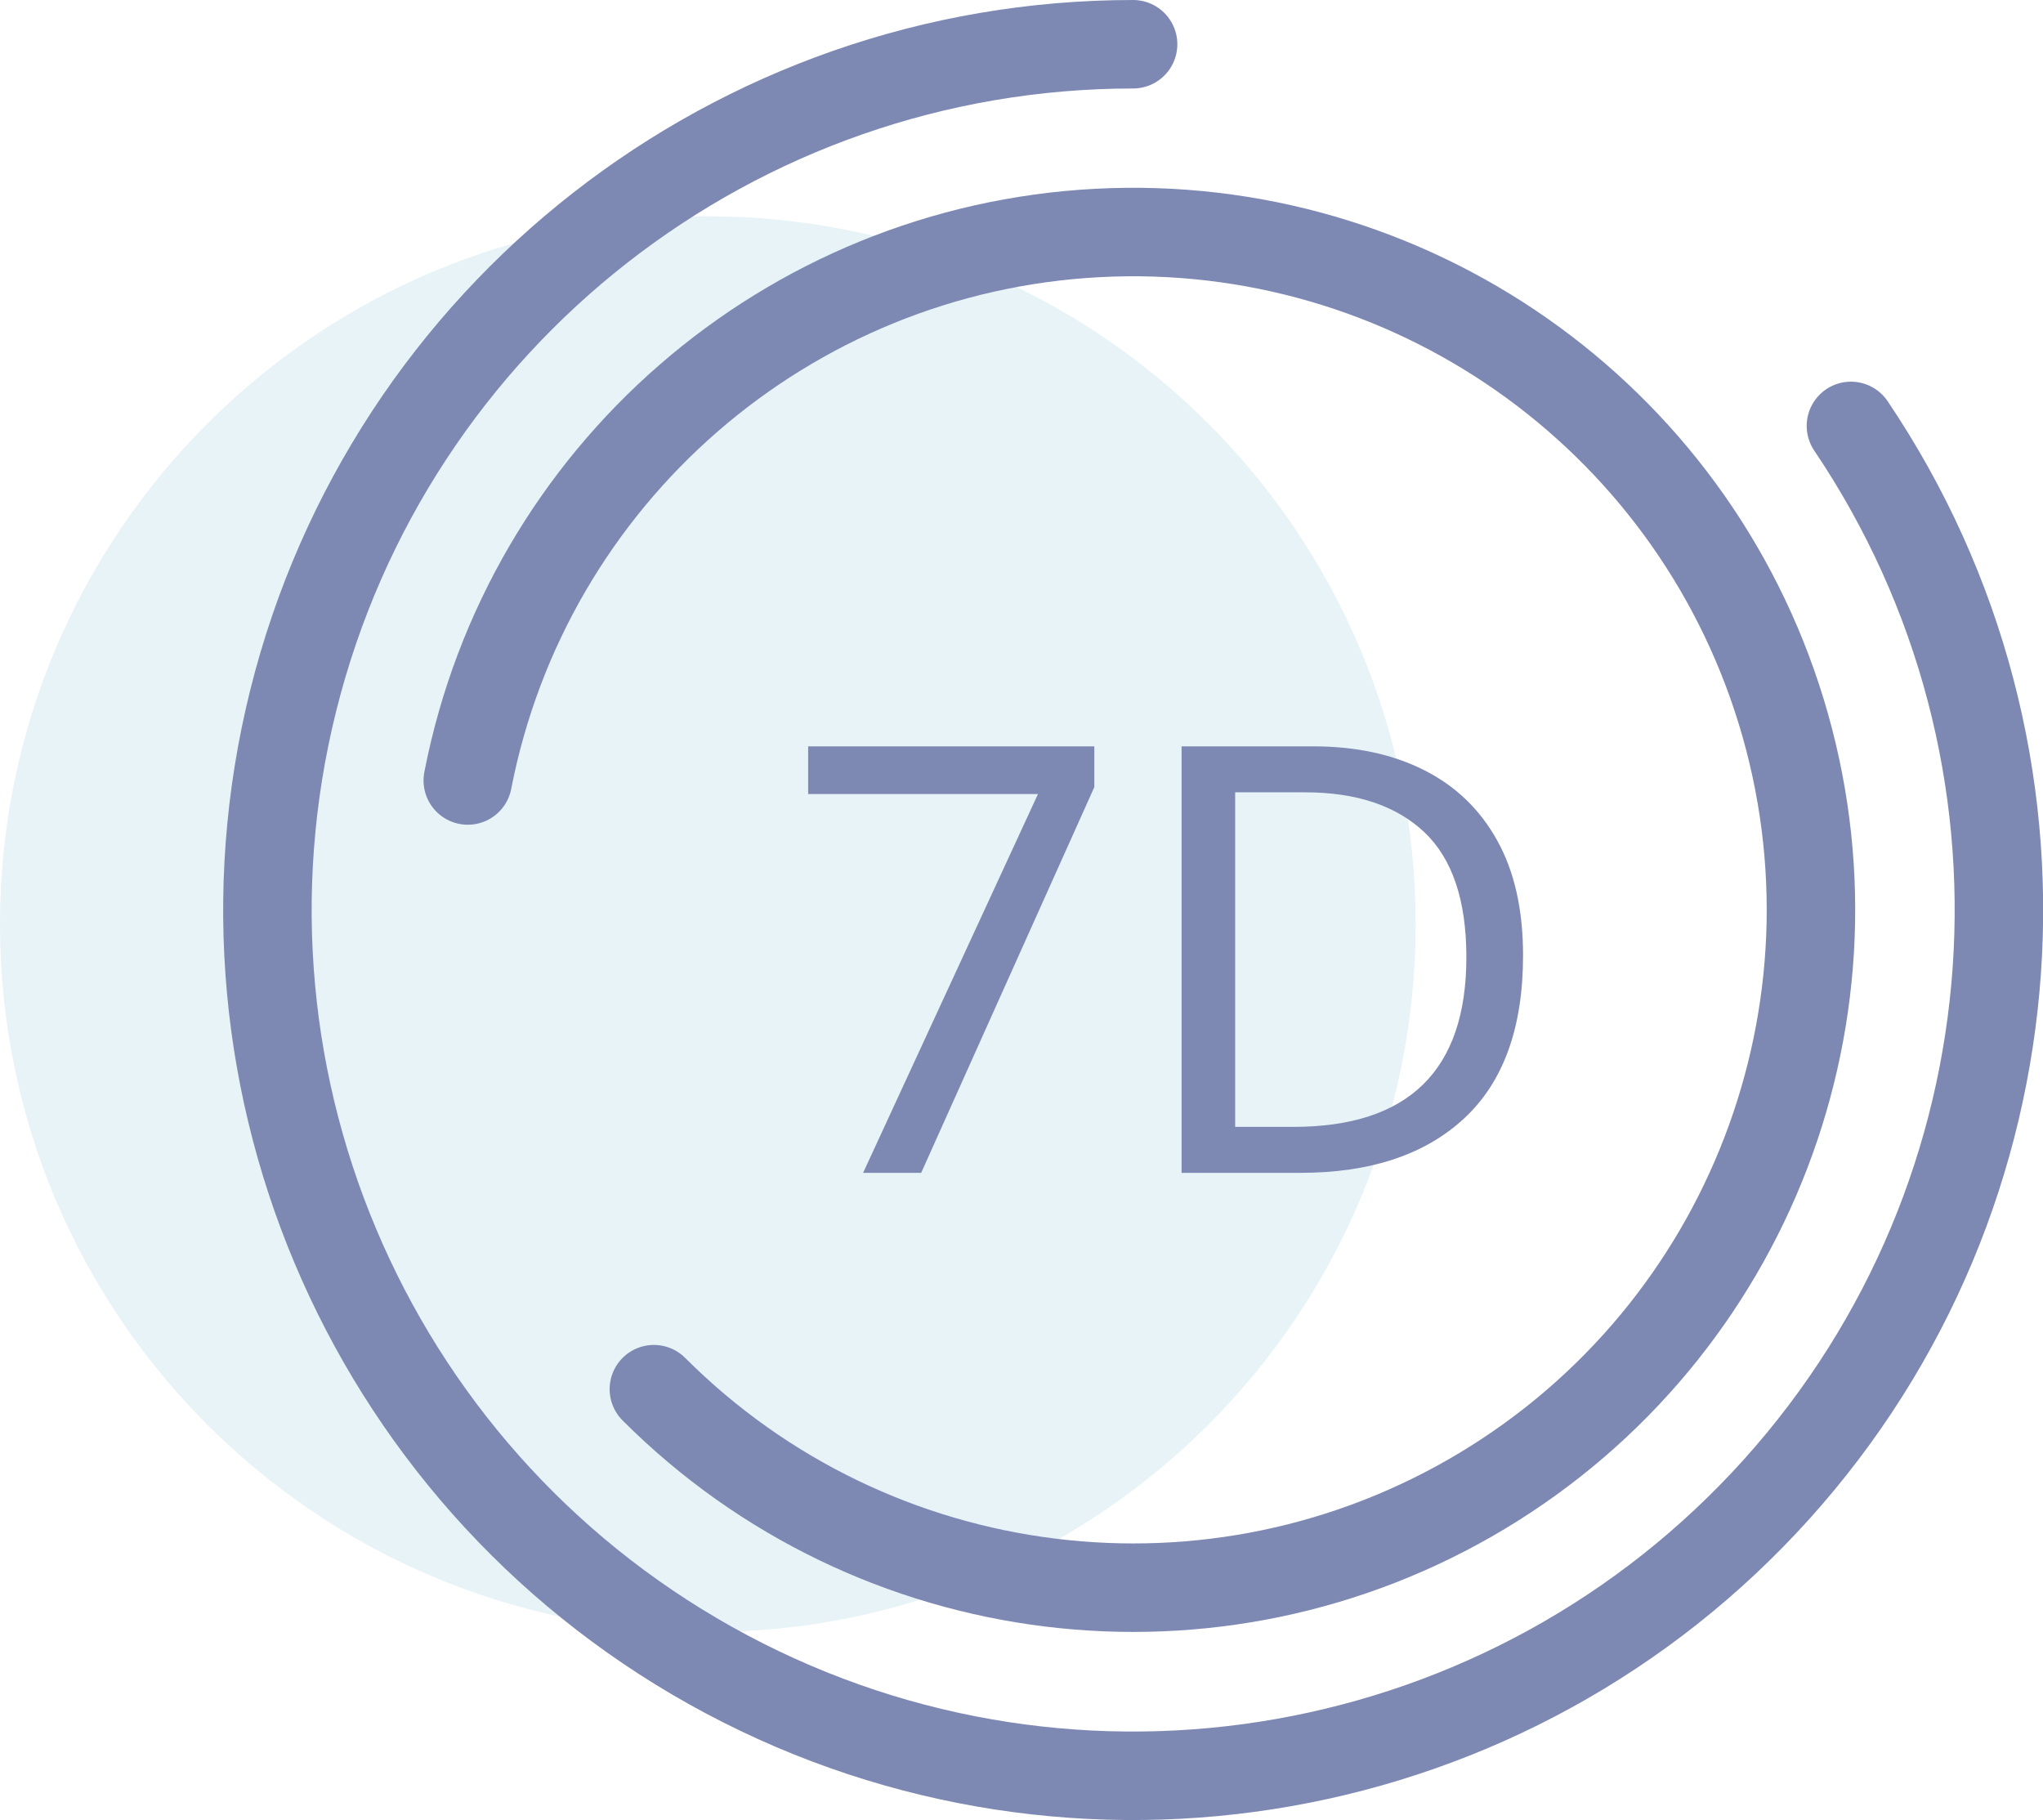
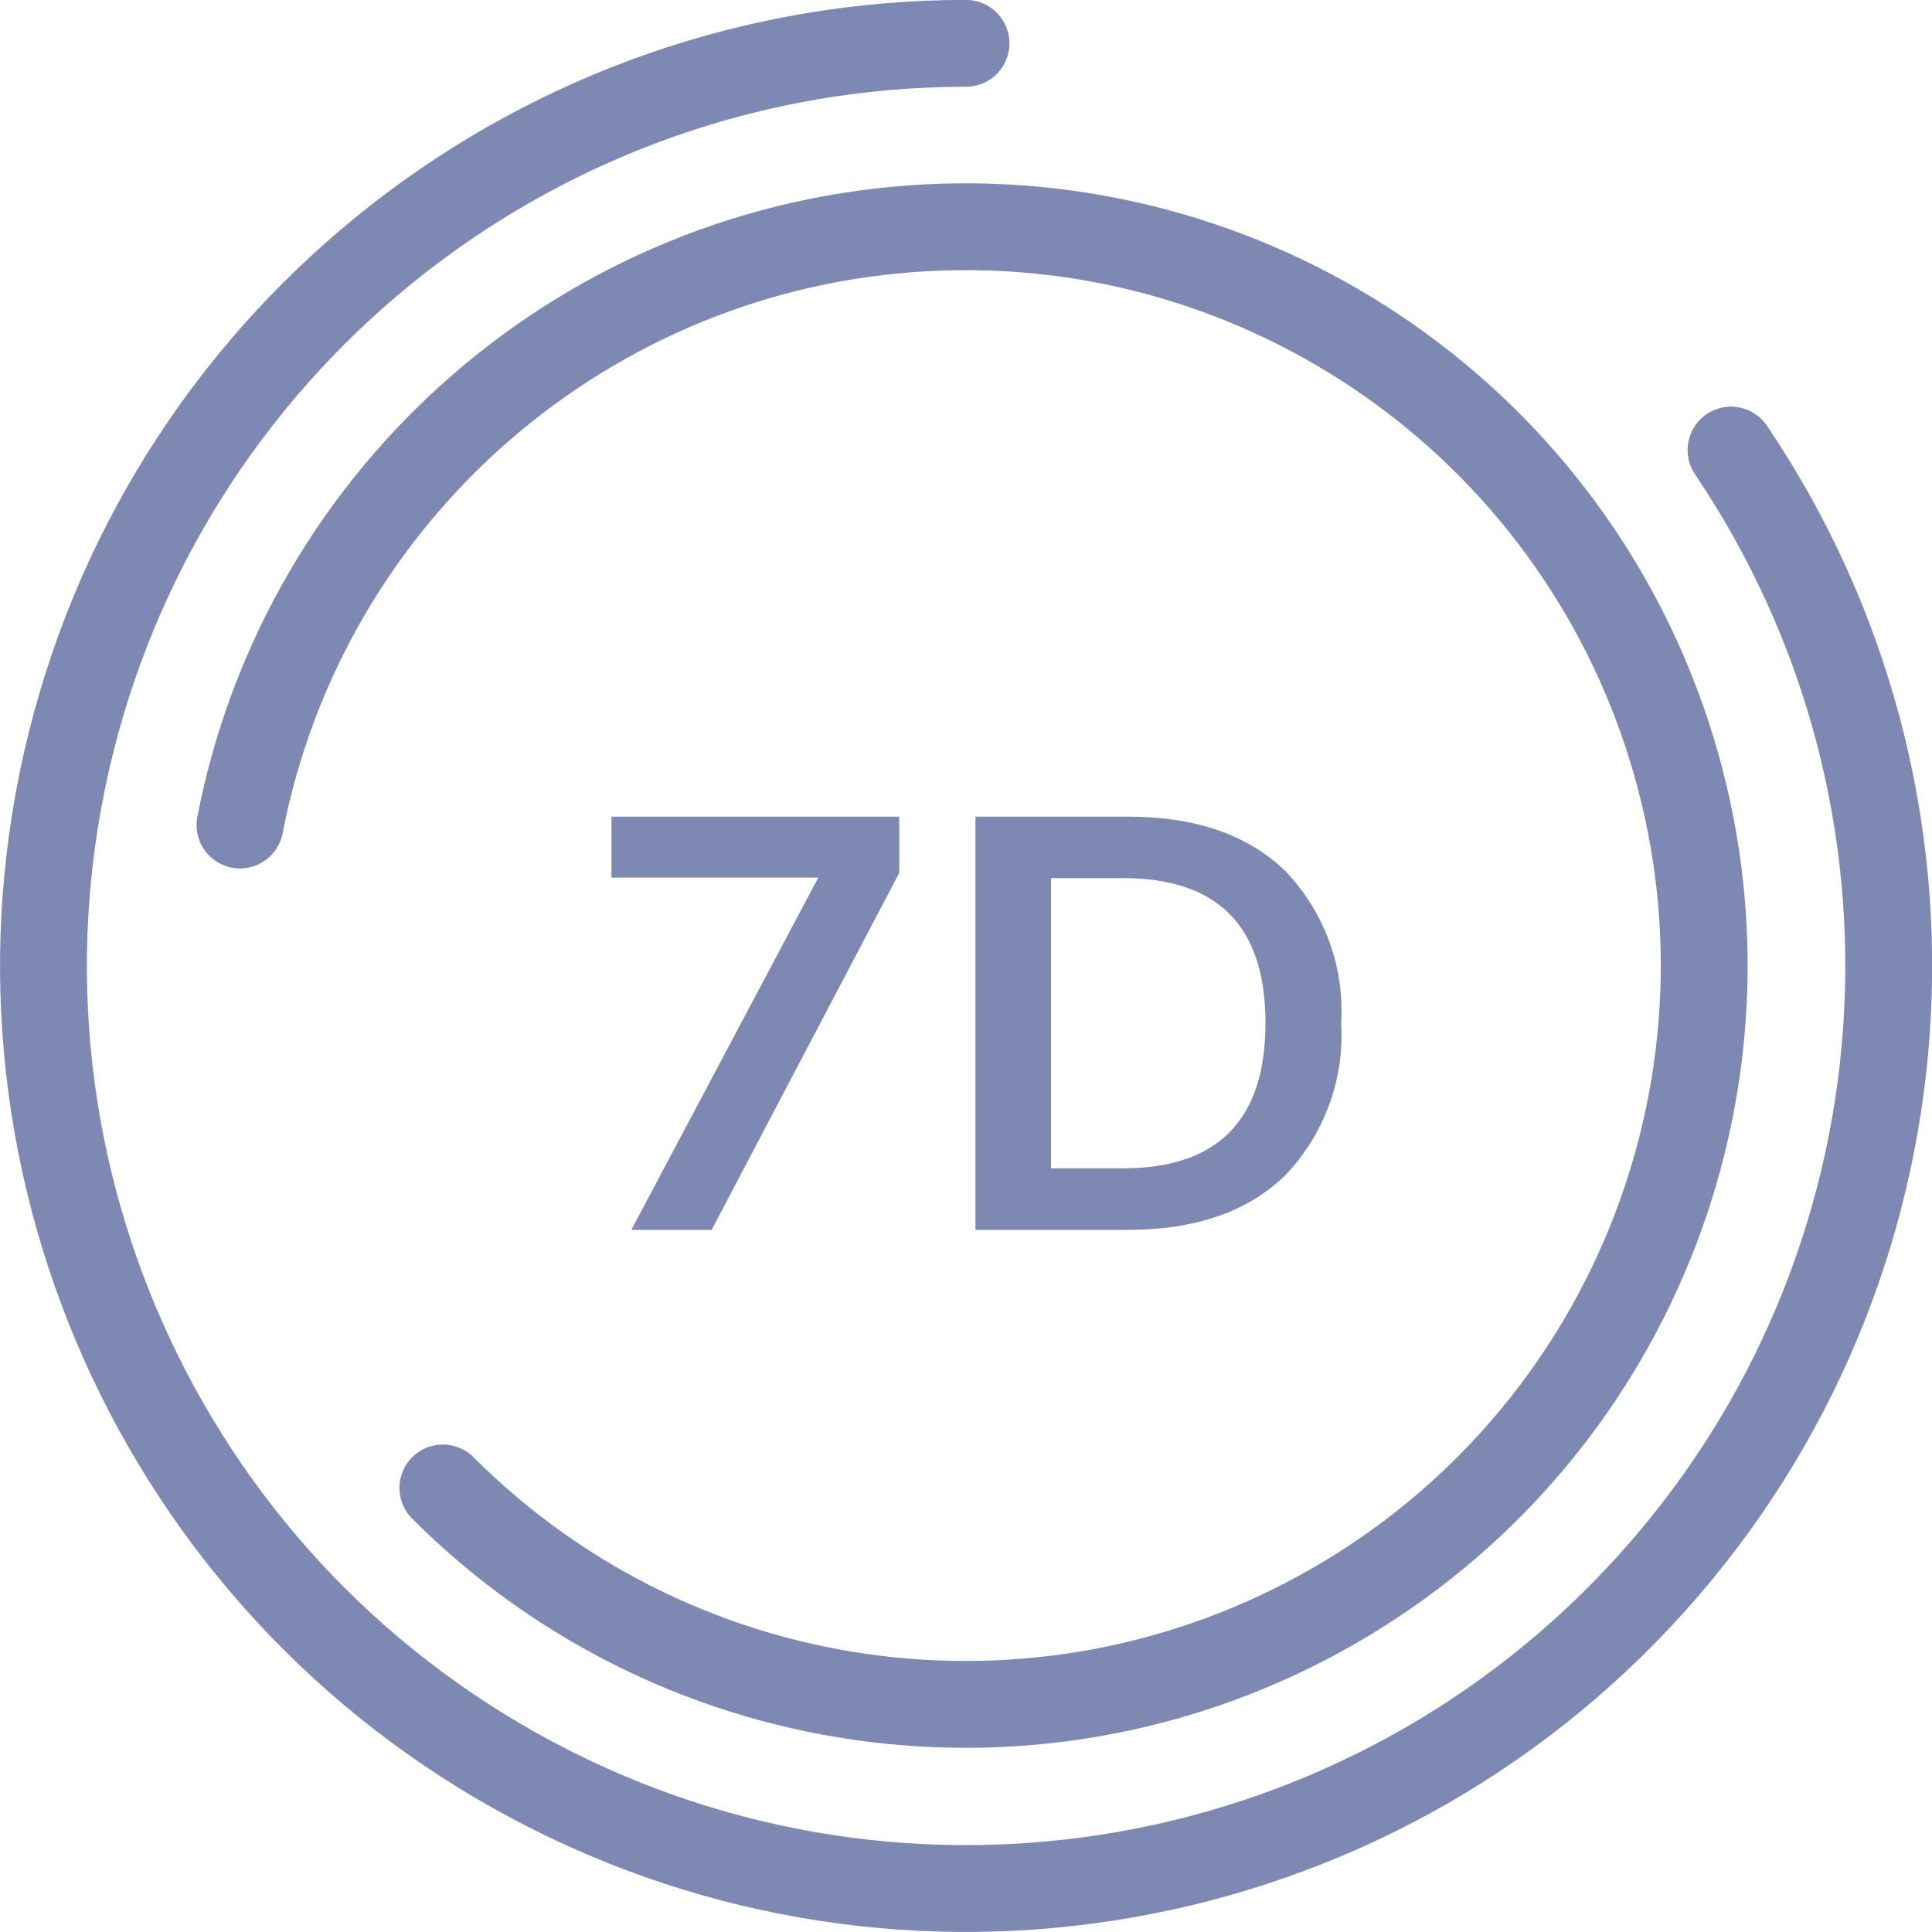
- <svg xmlns="http://www.w3.org/2000/svg" width="92.362" height="82.269" viewBox="0 0 92.362 82.269">
-   <g id="Component_2_1" data-name="Component 2 – 1" transform="translate(0 2)">
-     <circle id="Ellipse_37" data-name="Ellipse 37" cx="32" cy="32" r="32" transform="translate(0 7.779)" fill="#e7f3f7" />
-     <g id="Group_2291" data-name="Group 2291" transform="translate(12.093)">
-       <path id="Path_2748" data-name="Path 2748" d="M330.853,426.821A39.138,39.138,0,1,1,298.4,409.567" transform="translate(-259.267 -409.567)" fill="none" stroke="#7d88b3" stroke-linecap="round" stroke-miterlimit="10" stroke-width="4" />
-       <path id="Path_2749" data-name="Path 2749" d="M268.836,443.332a30.642,30.642,0,1,1,8.413,27.517" transform="translate(-259.781 -410.049)" fill="none" stroke="#7d88b3" stroke-linecap="round" stroke-miterlimit="10" stroke-width="4" />
-       <text id="_7D" data-name="7D" transform="translate(23.255 51.021)" fill="#7d88b3" font-size="27" font-family="SegoeUI, Segoe UI">
-         <tspan x="0" y="0">7D</tspan>
-       </text>
-     </g>
+ <svg xmlns="http://www.w3.org/2000/svg" width="89" height="89" viewBox="0 0 89 89">
+   <g id="Group_2291" data-name="Group 2291" transform="translate(2 2)">
+     <path id="Path_2748" data-name="Path 2748" d="M337.009,428.3a42.5,42.5,0,1,1-35.242-18.737" transform="translate(-259.267 -409.567)" fill="none" stroke="#7d88b3" stroke-linecap="round" stroke-miterlimit="10" stroke-width="4" />
+     <path id="Path_2749" data-name="Path 2749" d="M268.836,446.055a34.035,34.035,0,1,1,9.346,30.539" transform="translate(-259.781 -410.049)" fill="none" stroke="#7d88b3" stroke-linecap="round" stroke-miterlimit="10" stroke-width="4" />
+     <path id="Path_6686" data-name="Path 6686" d="M1.485-19.035H14.742v2.592L6.1,0H2.4l8.613-16.227H1.485Zm16.767,0h7.02q4.671,0,7.249,2.5A9.3,9.3,0,0,1,35.1-9.531a9.347,9.347,0,0,1-2.579,7.02Q29.943,0,25.272,0h-7.02Zm6.8,16.2q6.561,0,6.561-6.7,0-6.669-6.561-6.669H21.735V-2.835Z" transform="translate(24.683 54.655)" fill="#7d88b3" />
  </g>
</svg>
